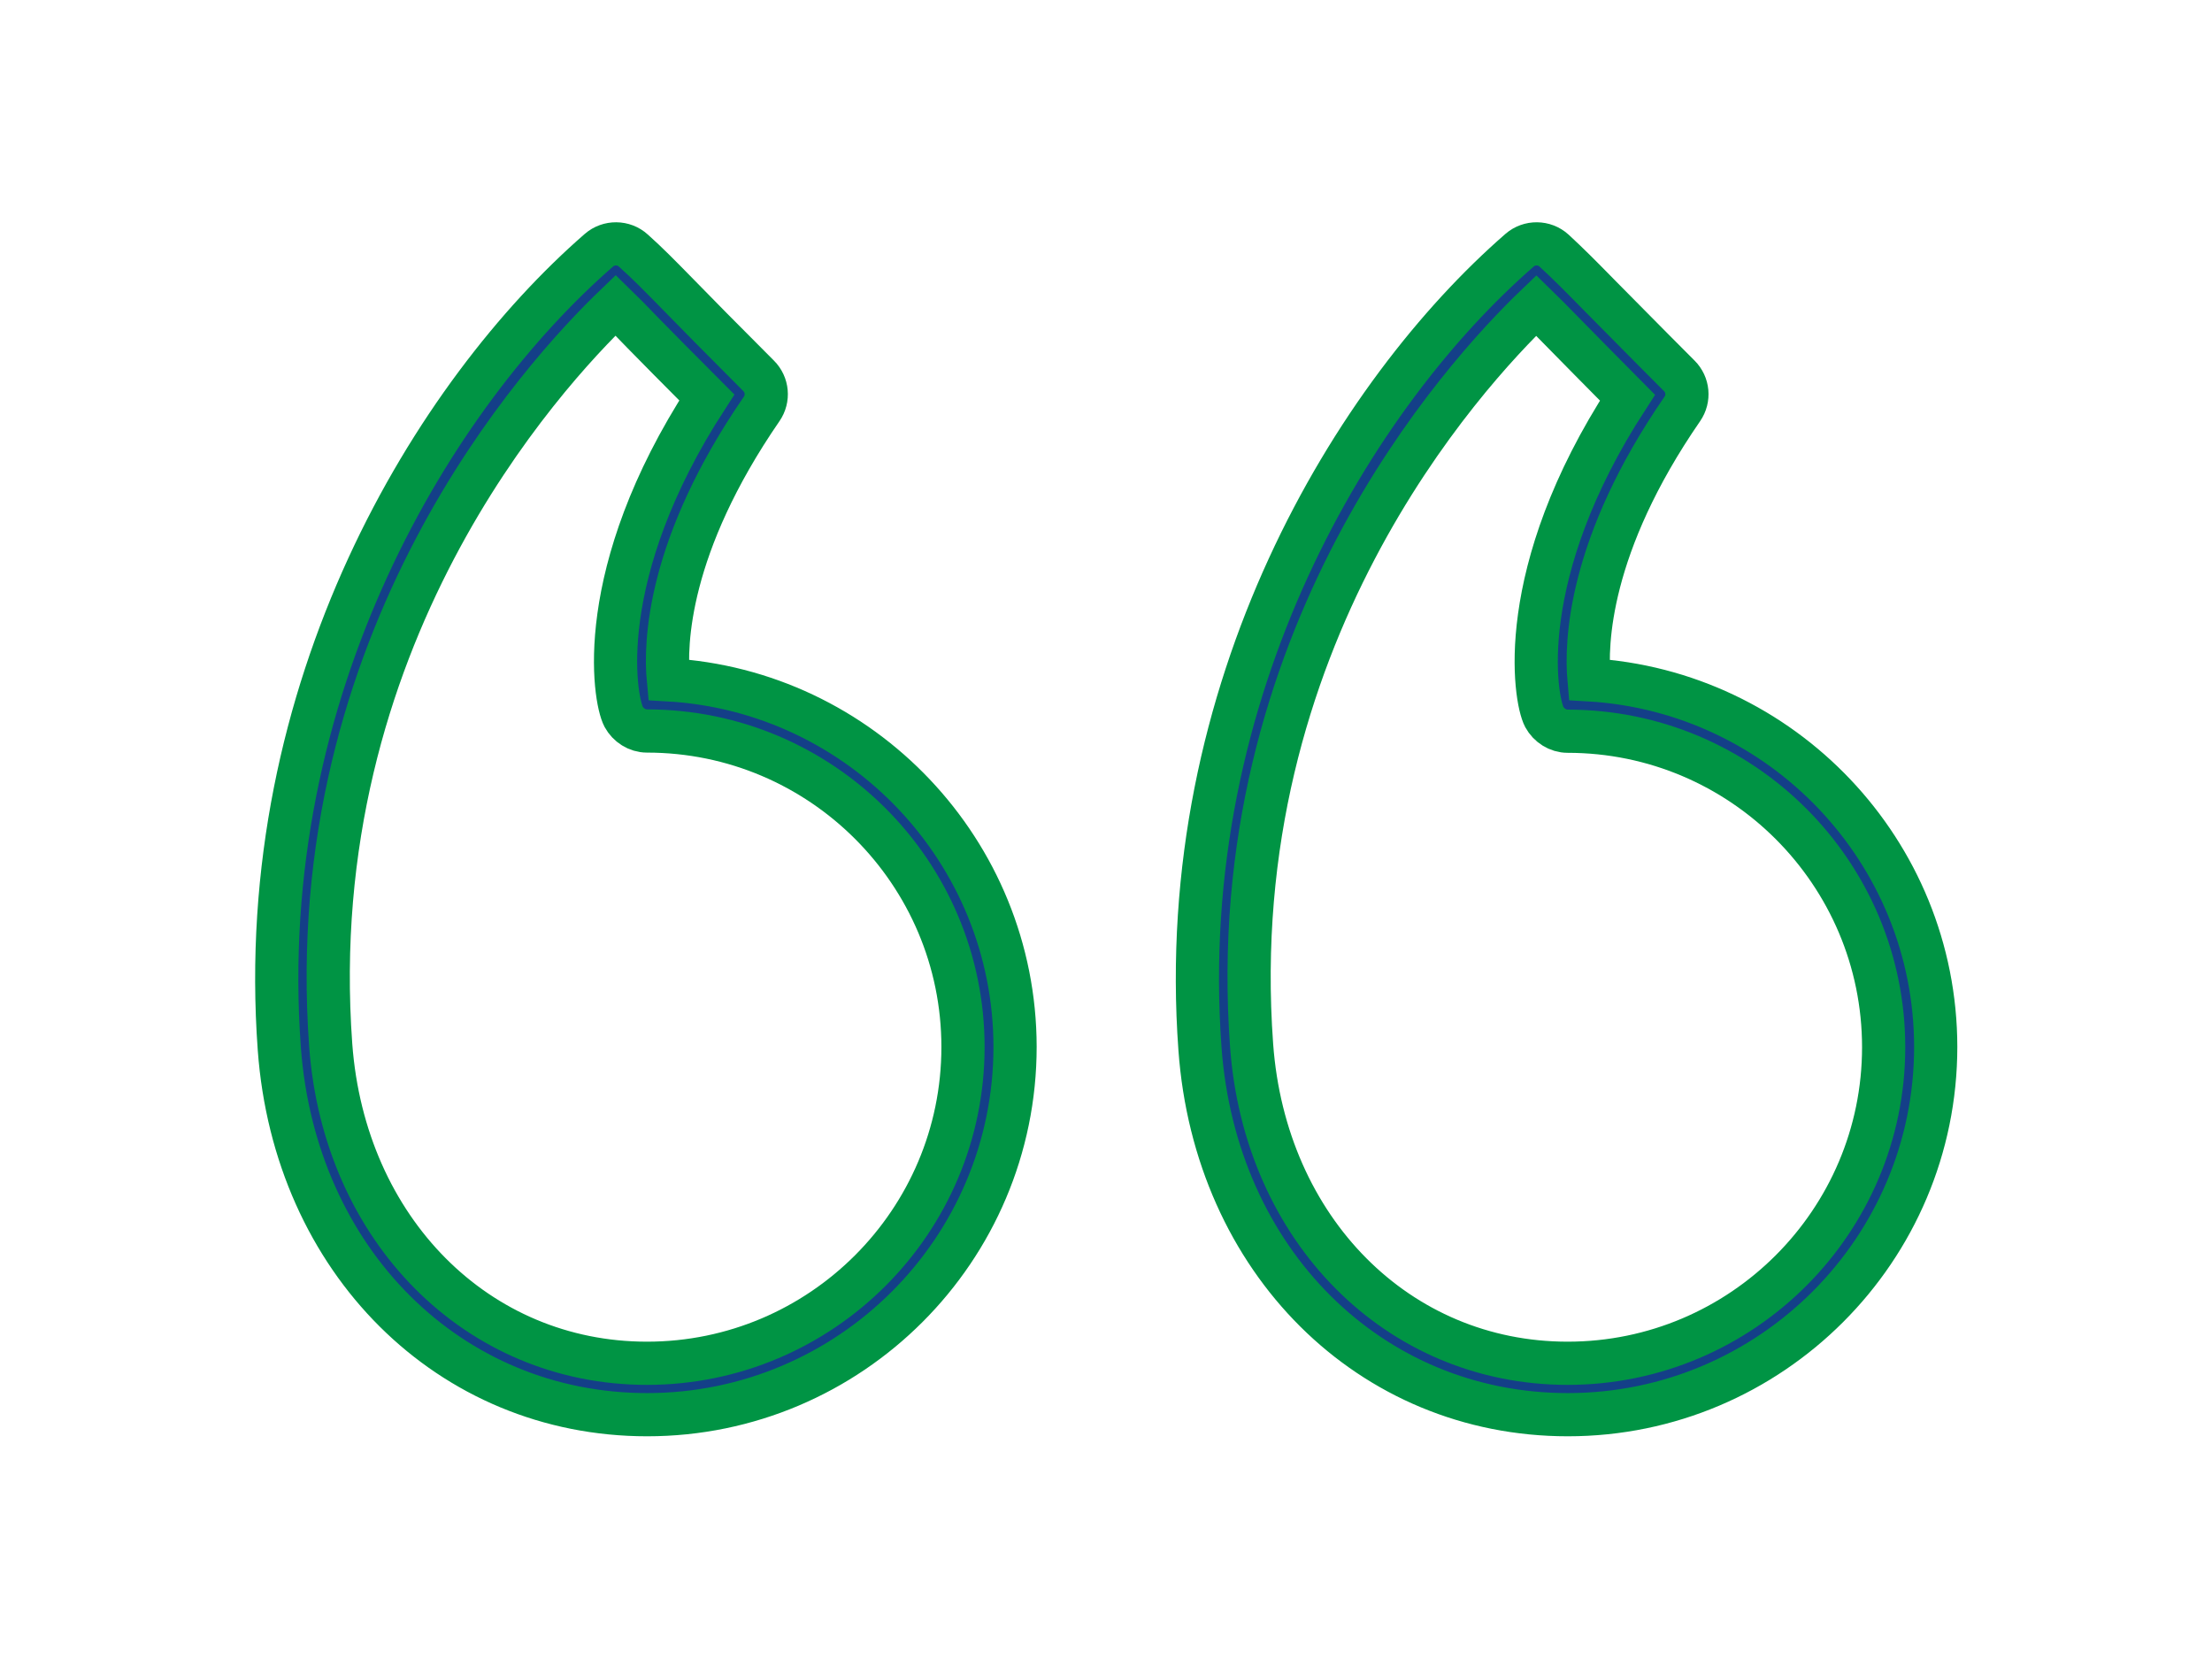
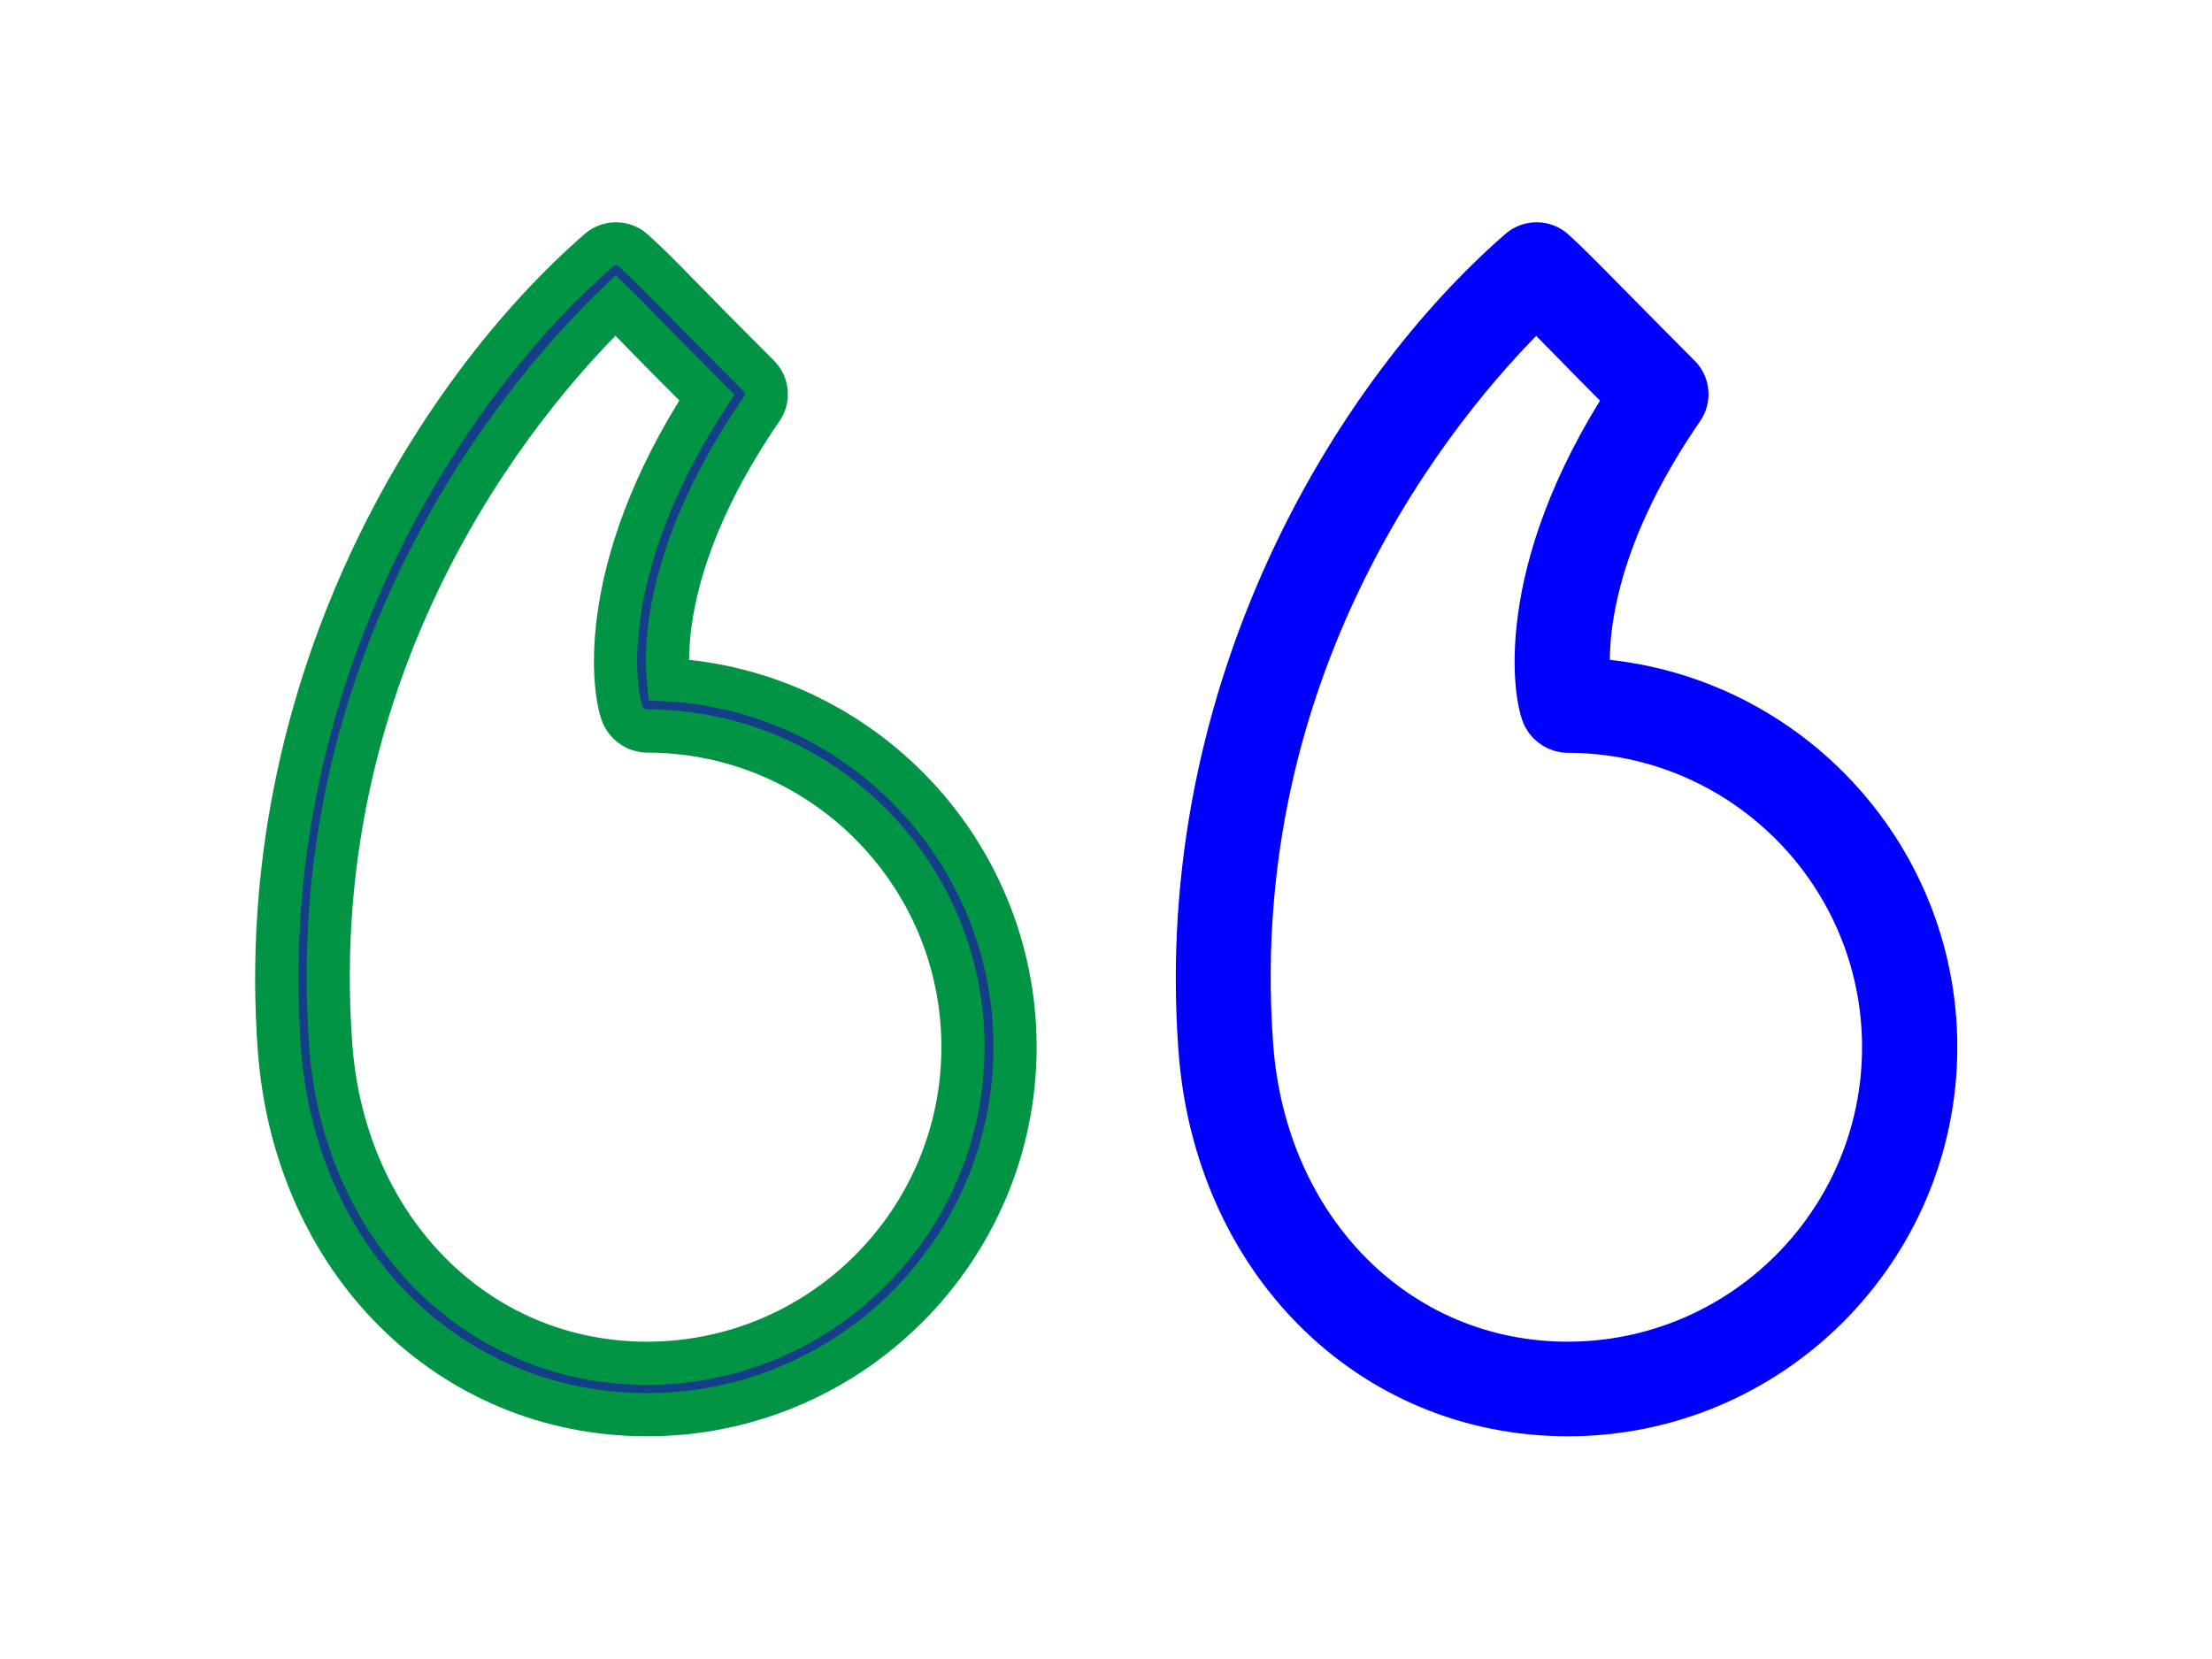
<svg xmlns="http://www.w3.org/2000/svg" version="1.1" id="Layer_1" x="0px" y="0px" viewBox="0 0 1024 768" style="enable-background:new 0 0 1024 768;" xml:space="preserve">
  <g id="Quotemarks-left">
-     <path stroke="#009444" stroke-width="20" fill="#143f88" d="M735.6,314.7c-1.5-16.7-0.4-62.2,43.2-125.4c3.3-4.8,2.7-11.2-1.4-15.3c-17.8-17.8-28.7-29-36.5-36.8   c-10.1-10.3-14.8-15-21.5-21.2c-4.5-4.1-11.4-4.1-15.9-0.2c-75.9,66-160.2,202.5-148,369.7c7.1,98.2,78.8,169.4,170.3,169.4   c93.9,0,170.3-76.4,170.3-170.3C896,394.1,824.9,319.9,735.6,314.7z M725.7,631.1c-78.6,0-140.1-61.9-146.3-147.2c0,0,0,0,0,0   c-13.7-188.1,98.1-310.2,131.8-342.5c3.3,3.2,7.1,7.1,12.6,12.7c6.7,6.8,15.8,16.1,29.6,30c-52.9,81.4-42.9,139.5-38.5,147.8   c2.1,3.9,6.3,6.6,10.8,6.6c80.7,0,146.3,65.6,146.3,146.3C872,565.4,806.4,631.1,725.7,631.1z" />
+     <path stroke="#0000ff" stroke-width="20" fill="#0000ff" d="M735.6,314.7c-1.5-16.7-0.4-62.2,43.2-125.4c3.3-4.8,2.7-11.2-1.4-15.3c-17.8-17.8-28.7-29-36.5-36.8   c-10.1-10.3-14.8-15-21.5-21.2c-4.5-4.1-11.4-4.1-15.9-0.2c-75.9,66-160.2,202.5-148,369.7c7.1,98.2,78.8,169.4,170.3,169.4   c93.9,0,170.3-76.4,170.3-170.3C896,394.1,824.9,319.9,735.6,314.7z M725.7,631.1c-78.6,0-140.1-61.9-146.3-147.2c0,0,0,0,0,0   c-13.7-188.1,98.1-310.2,131.8-342.5c3.3,3.2,7.1,7.1,12.6,12.7c6.7,6.8,15.8,16.1,29.6,30c-52.9,81.4-42.9,139.5-38.5,147.8   c2.1,3.9,6.3,6.6,10.8,6.6c80.7,0,146.3,65.6,146.3,146.3C872,565.4,806.4,631.1,725.7,631.1z" />
    <path stroke="#009444" stroke-width="20" fill="#143f88" d="M309.4,314.7c-1.6-16.7-0.4-62.1,43.2-125.4c3.3-4.8,2.7-11.2-1.4-15.3c-17.7-17.7-28.7-28.9-36.4-36.8   c-10.2-10.4-14.8-15.1-21.6-21.2c-4.5-4.1-11.4-4.1-15.9-0.2c-75.9,66-160.2,202.5-148,369.7v0c7.2,98.2,78.8,169.4,170.3,169.4   c93.9,0,170.3-76.4,170.3-170.3C469.8,394.1,398.7,319.8,309.4,314.7z M299.5,631.1c-78.6,0-140.1-61.9-146.4-147.2v0   C139.4,295.8,251.2,173.7,285,141.3c3.3,3.2,7.1,7.1,12.6,12.8c6.7,6.8,15.8,16.1,29.6,29.9c-52.9,81.5-42.9,139.5-38.5,147.8   c2.1,3.9,6.3,6.6,10.8,6.6c80.7,0,146.3,65.6,146.3,146.3C445.8,565.4,380.2,631.1,299.5,631.1z" />
  </g>
</svg>
